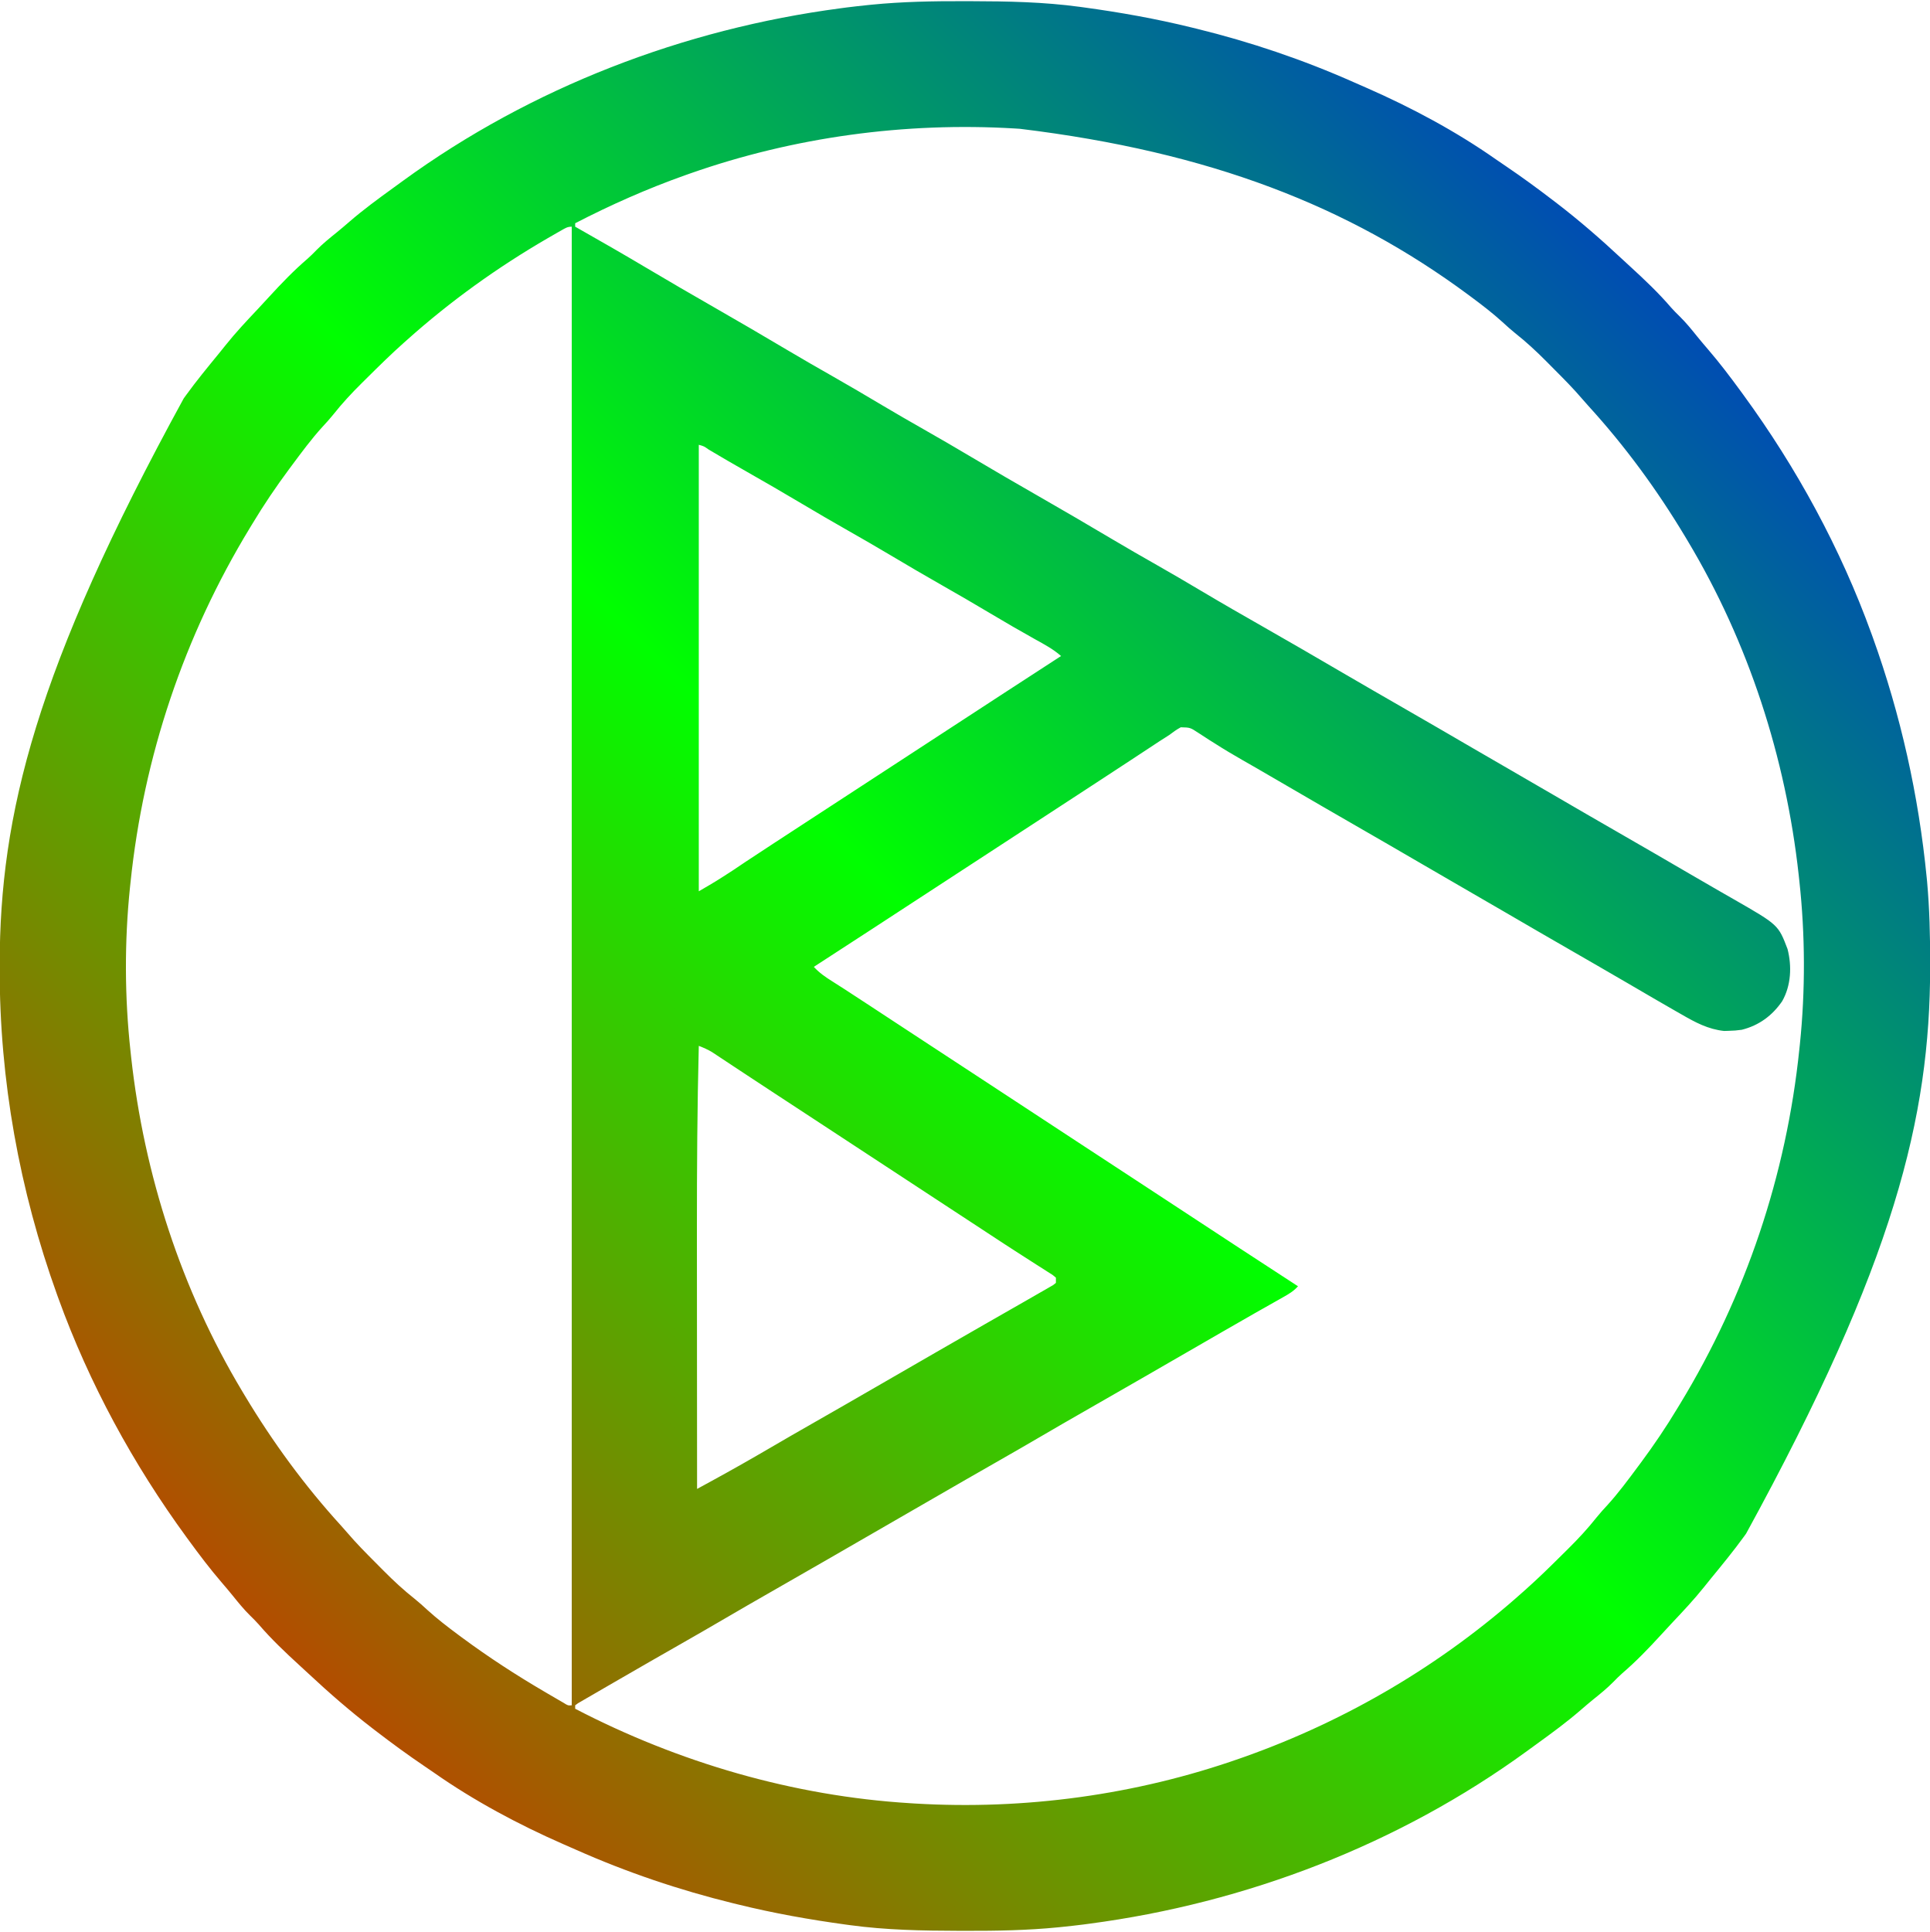
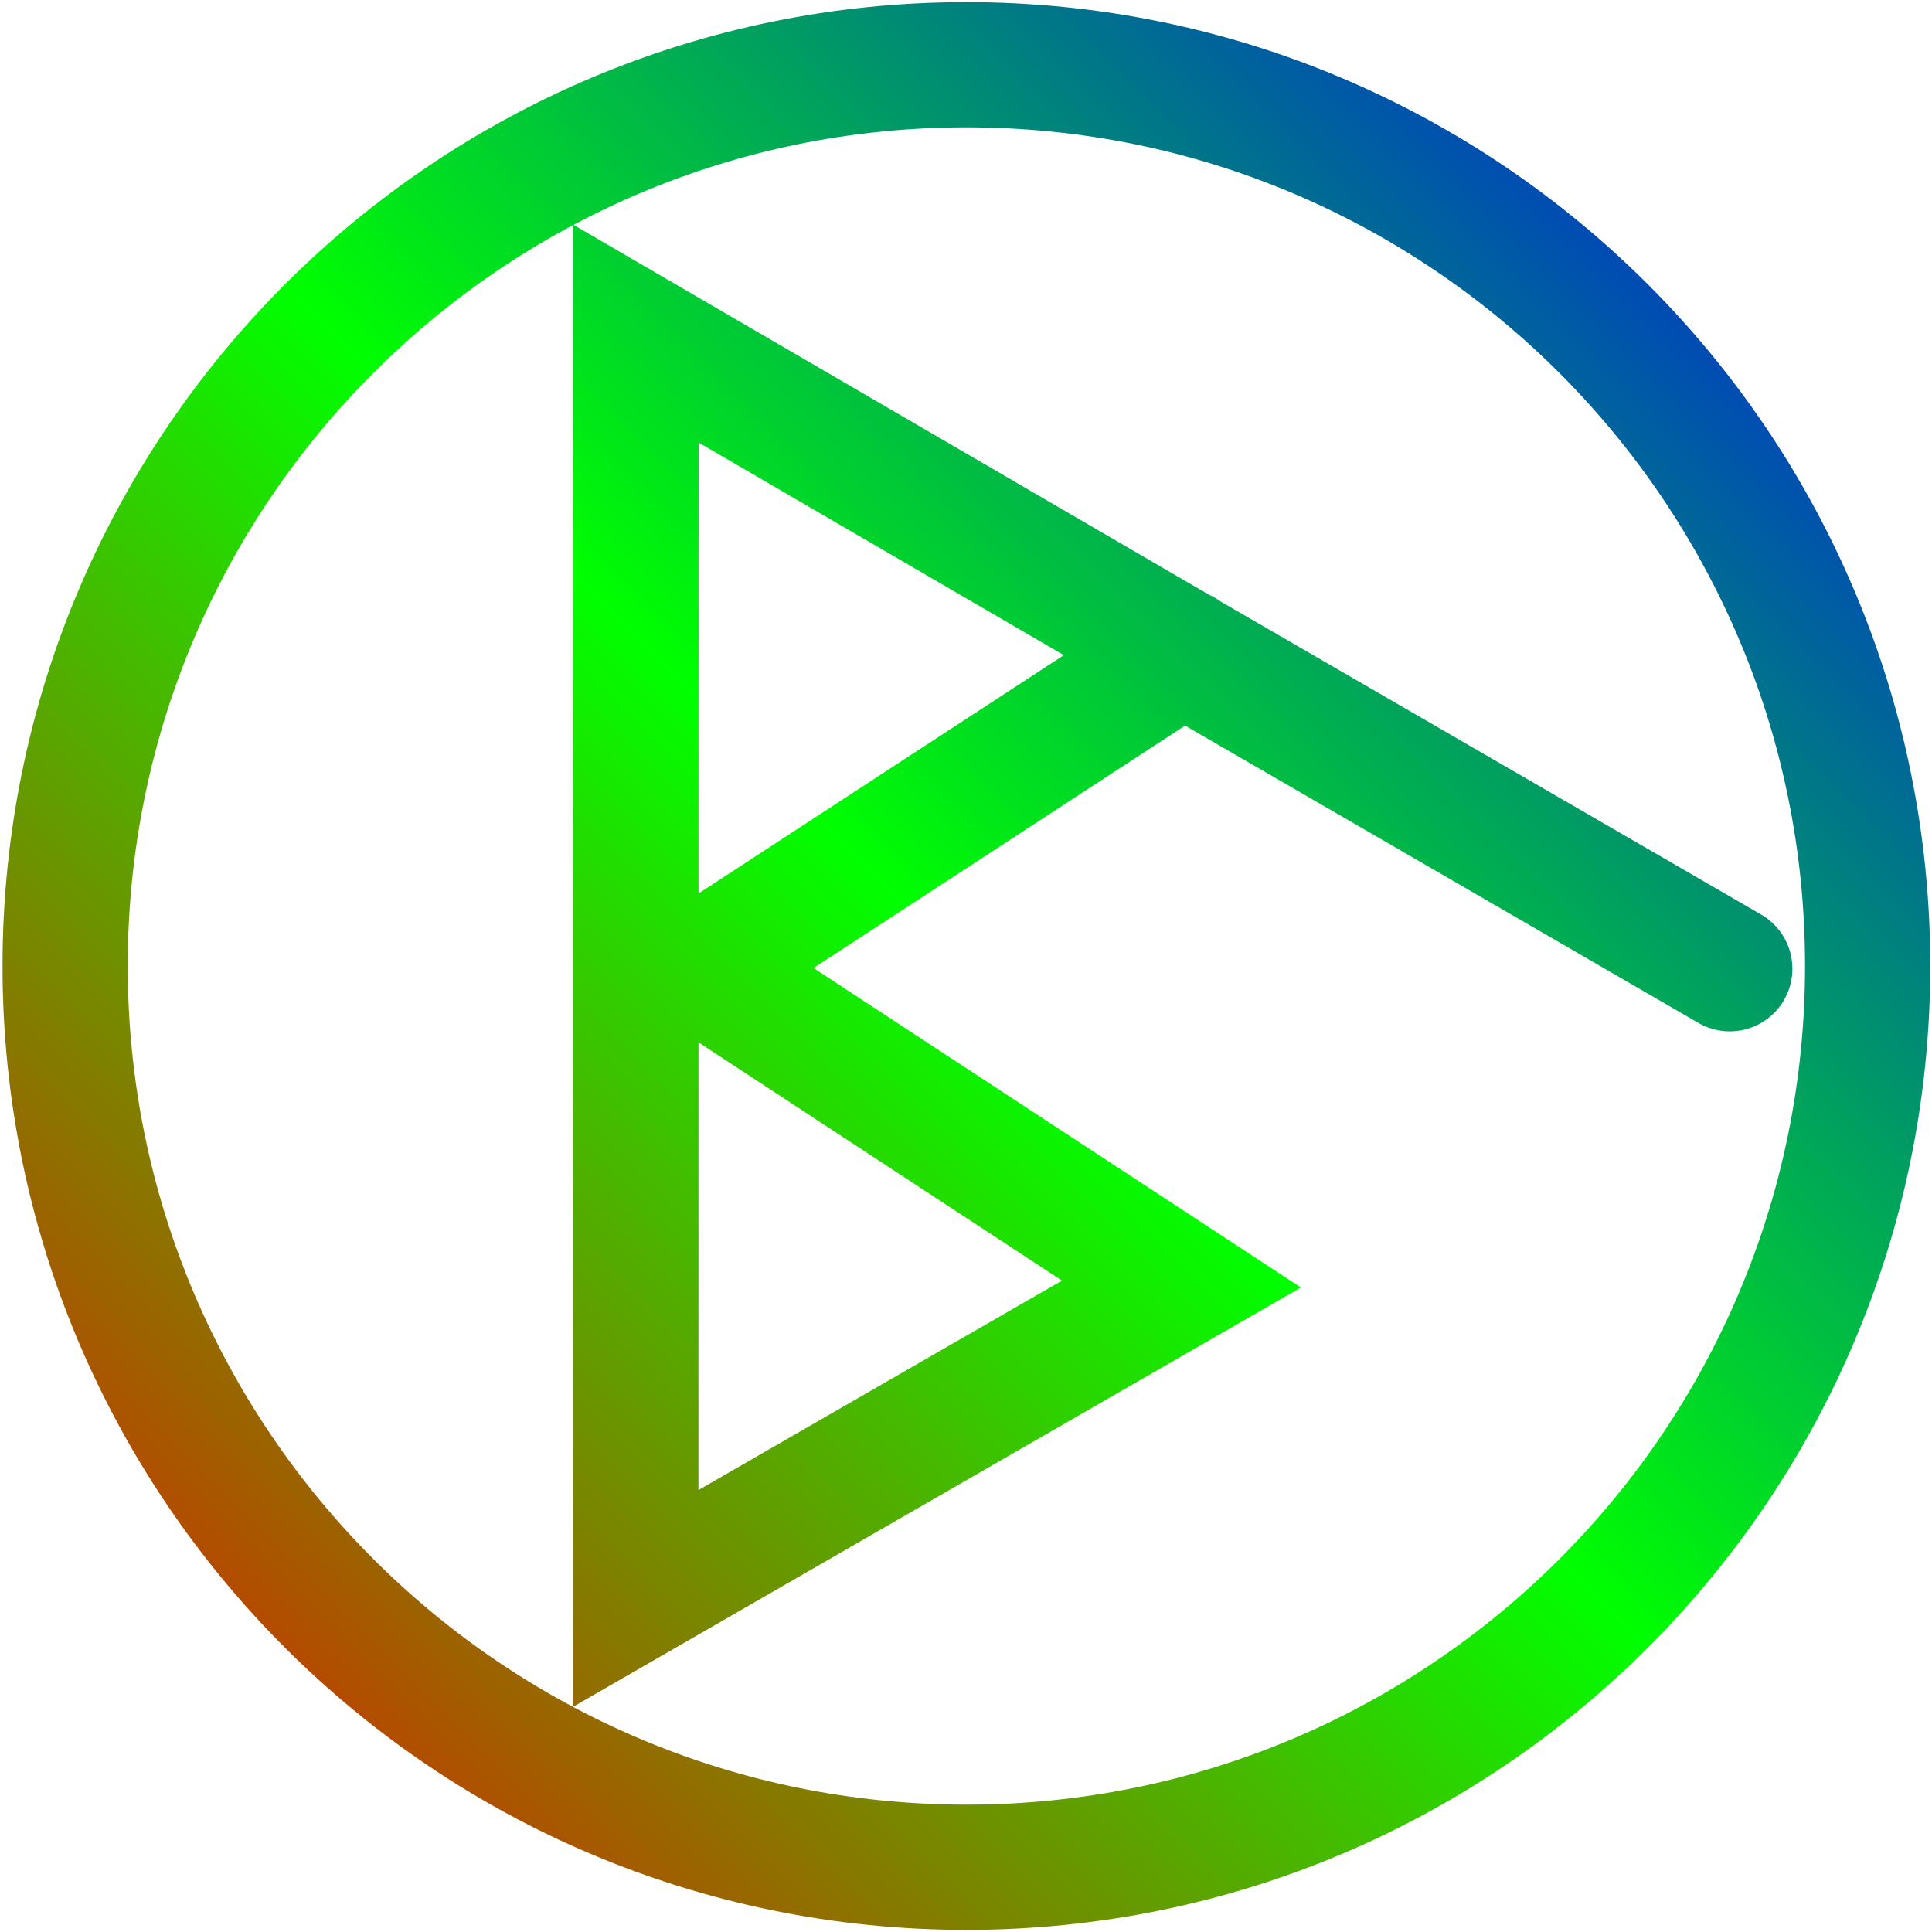
- <svg xmlns="http://www.w3.org/2000/svg" viewBox="0 0 1124 1125">
+ <svg xmlns="http://www.w3.org/2000/svg" viewBox="0 0 2475 2475" overflow="hidden">
  <defs>
-     <linearGradient id="g" x1="0" y1="1" x2="1" y2="0" gradientUnits="objectBoundingBox">
+     <linearGradient id="g" x1="962" y1="2475" x2="3437" y2="0" gradientUnits="userSpaceOnUse">
      <stop offset="0%" stop-color="#FF0000" />
      <stop offset="50%" stop-color="#00FF00" />
      <stop offset="100%" stop-color="#0000FF" />
    </linearGradient>
  </defs>
-   <path d="M0 0 C1.423 0.002 2.847 0.004 4.27 0.007 C25.506 0.051 46.554 0.441 67.625 3.312 C68.379 3.414 69.132 3.516 69.909 3.621 C91.029 6.503 111.918 10.218 132.625 15.312 C133.599 15.549 134.572 15.786 135.575 16.03 C166.99 23.739 197.571 34.075 227.135 47.208 C229.652 48.324 232.175 49.425 234.699 50.523 C260.717 61.934 286.634 75.782 309.917 92.121 C311.769 93.413 313.639 94.679 315.512 95.941 C325.112 102.434 334.431 109.258 343.625 116.312 C344.231 116.777 344.837 117.241 345.461 117.719 C358.547 127.776 370.942 138.535 382.999 149.799 C384.662 151.347 386.335 152.884 388.012 154.418 C396.379 162.079 404.563 169.798 411.953 178.426 C413.567 180.247 415.25 181.935 417 183.625 C420.708 187.275 423.926 191.257 427.184 195.309 C429.272 197.878 431.405 200.4 433.568 202.907 C440.316 210.753 446.521 218.96 452.625 227.312 C453.057 227.901 453.488 228.49 453.933 229.097 C485.09 271.738 510.623 318.638 528.625 368.312 C528.866 368.976 529.106 369.64 529.354 370.324 C545.679 415.593 556.121 462.536 560.812 510.438 C560.884 511.168 560.956 511.899 561.03 512.652 C562.447 528.427 562.832 544.232 562.812 560.062 C562.812 560.994 562.811 561.926 562.811 562.886 C562.659 649.758 542.137 734.34 455.625 892.312 C455.204 892.897 454.783 893.481 454.35 894.083 C448.265 902.473 441.693 910.472 435.121 918.48 C433.83 920.061 432.556 921.654 431.285 923.25 C425.355 930.671 418.901 937.542 412.383 944.441 C410.177 946.789 408 949.161 405.824 951.537 C398.723 959.288 391.504 966.795 383.512 973.641 C381.69 975.255 380.002 976.937 378.312 978.688 C374.659 982.399 370.674 985.62 366.617 988.879 C364.098 990.928 361.634 993.025 359.182 995.154 C351.097 1002.144 342.527 1008.433 333.869 1014.69 C331.872 1016.134 329.883 1017.585 327.895 1019.039 C253.214 1073.389 164.385 1107.458 73 1119.5 C71.254 1119.732 71.254 1119.732 69.472 1119.969 C65.527 1120.465 61.58 1120.907 57.625 1121.312 C56.764 1121.401 55.904 1121.489 55.017 1121.58 C37.1 1123.353 19.241 1123.675 1.25 1123.625 C-0.173 1123.623 -1.597 1123.621 -3.02 1123.618 C-24.256 1123.574 -45.304 1123.184 -66.375 1120.312 C-67.129 1120.211 -67.882 1120.109 -68.659 1120.004 C-89.779 1117.122 -110.668 1113.407 -131.375 1108.312 C-132.835 1107.957 -132.835 1107.957 -134.325 1107.595 C-165.74 1099.886 -196.321 1089.55 -225.885 1076.417 C-228.402 1075.301 -230.925 1074.2 -233.449 1073.102 C-259.467 1061.691 -285.384 1047.843 -308.667 1031.504 C-310.519 1030.212 -312.389 1028.946 -314.262 1027.684 C-323.862 1021.191 -333.181 1014.367 -342.375 1007.312 C-342.981 1006.848 -343.587 1006.384 -344.211 1005.906 C-357.297 995.849 -369.692 985.09 -381.749 973.826 C-383.412 972.278 -385.085 970.741 -386.762 969.207 C-395.129 961.546 -403.313 953.827 -410.703 945.199 C-412.317 943.378 -414 941.69 -415.75 940 C-419.458 936.35 -422.676 932.368 -425.934 928.316 C-428.022 925.747 -430.155 923.225 -432.318 920.718 C-439.066 912.872 -445.271 904.665 -451.375 896.312 C-451.807 895.724 -452.238 895.135 -452.683 894.528 C-483.84 851.887 -509.373 804.987 -527.375 755.312 C-527.616 754.649 -527.856 753.985 -528.104 753.301 C-550.072 692.382 -561.642 628.277 -561.562 563.5 C-561.562 562.106 -561.562 562.106 -561.561 560.684 C-561.409 473.835 -540.876 389.263 -454.375 231.312 C-453.954 230.728 -453.533 230.144 -453.1 229.542 C-447.015 221.152 -440.443 213.153 -433.871 205.145 C-432.58 203.564 -431.306 201.971 -430.035 200.375 C-424.105 192.954 -417.651 186.083 -411.133 179.184 C-408.927 176.836 -406.75 174.464 -404.574 172.088 C-397.473 164.337 -390.254 156.83 -382.262 149.984 C-380.44 148.37 -378.752 146.688 -377.062 144.938 C-373.409 141.226 -369.424 138.005 -365.367 134.746 C-362.848 132.697 -360.384 130.6 -357.932 128.471 C-349.847 121.481 -341.277 115.192 -332.619 108.935 C-330.622 107.491 -328.633 106.04 -326.645 104.586 C-251.964 50.236 -163.135 16.167 -71.75 4.125 C-70.586 3.97 -69.421 3.815 -68.222 3.656 C-64.277 3.16 -60.33 2.718 -56.375 2.312 C-55.084 2.18 -55.084 2.18 -53.767 2.045 C-35.85 0.272 -17.991 -0.05 0 0 Z M-159.375 100.312 C-160.849 100.83 -160.849 100.83 -162.354 101.358 C-184.351 109.173 -205.645 118.59 -226.375 129.312 C-226.375 129.972 -226.375 130.632 -226.375 131.312 C-225.668 131.713 -224.961 132.114 -224.233 132.527 C-211.008 140.037 -197.818 147.594 -184.75 155.375 C-171.696 163.146 -158.549 170.747 -145.375 178.312 C-131.064 186.531 -116.802 194.819 -102.621 203.261 C-94.007 208.377 -85.326 213.364 -76.615 218.312 C-66.847 223.865 -57.171 229.56 -47.52 235.312 C-39.521 240.069 -31.466 244.716 -23.375 249.312 C-14.111 254.576 -4.906 259.924 4.25 265.375 C17.304 273.146 30.451 280.747 43.625 288.312 C57.936 296.531 72.198 304.819 86.379 313.261 C94.993 318.377 103.674 323.364 112.385 328.312 C121.021 333.221 129.592 338.227 138.125 343.312 C150.151 350.478 162.284 357.44 174.45 364.363 C189.891 373.153 205.251 382.083 220.591 391.046 C232.242 397.849 243.934 404.579 255.625 411.312 C269.299 419.188 282.962 427.081 296.586 435.043 C303.918 439.325 311.268 443.575 318.625 447.812 C326.973 452.621 335.307 457.452 343.625 462.312 C356.262 469.697 368.942 477.007 381.625 484.312 C395.29 492.183 408.946 500.067 422.558 508.028 C427.867 511.13 433.186 514.216 438.52 517.277 C439.098 517.61 439.677 517.942 440.273 518.285 C443.059 519.885 445.845 521.483 448.635 523.076 C474.379 537.855 474.379 537.855 479.742 551.902 C482.339 561.934 481.819 573.206 476.625 582.312 C470.811 590.757 463.112 596.432 453.09 598.949 C450.515 599.329 448.04 599.516 445.438 599.562 C444.578 599.588 443.718 599.614 442.832 599.641 C433.545 598.69 425.969 594.617 418 590 C416.914 589.381 415.828 588.762 414.709 588.125 C411.34 586.2 407.981 584.259 404.625 582.312 C403.61 581.724 402.594 581.136 401.548 580.53 C396.597 577.657 391.653 574.77 386.715 571.875 C380.409 568.18 374.082 564.524 367.75 560.875 C366.671 560.253 365.593 559.631 364.481 558.991 C361.196 557.098 357.911 555.205 354.625 553.312 C340.951 545.437 327.288 537.544 313.664 529.582 C306.332 525.3 298.982 521.05 291.625 516.812 C283.277 512.004 274.943 507.173 266.625 502.312 C253.988 494.928 241.308 487.618 228.625 480.312 C214.951 472.437 201.288 464.544 187.664 456.582 C182.512 453.573 177.355 450.575 172.188 447.594 C171.106 446.97 170.024 446.345 168.91 445.702 C166.734 444.45 164.555 443.204 162.373 441.962 C156.817 438.789 151.352 435.532 145.965 432.078 C144.889 431.405 143.813 430.731 142.705 430.037 C140.659 428.752 138.632 427.436 136.627 426.088 C131.835 422.942 131.835 422.942 126.365 422.804 C123.923 424.11 121.829 425.635 119.625 427.312 C117.747 428.525 115.862 429.727 113.973 430.922 C111.876 432.299 109.781 433.679 107.688 435.062 C106.546 435.813 105.404 436.564 104.262 437.314 C101.895 438.87 99.528 440.427 97.162 441.985 C91.596 445.65 86.016 449.293 80.438 452.938 C79.361 453.641 78.284 454.345 77.175 455.071 C67.272 461.545 57.363 468.009 47.452 474.47 C42.676 477.583 37.9 480.698 33.125 483.812 C31.208 485.063 29.292 486.313 27.375 487.562 C26.426 488.181 25.477 488.8 24.5 489.438 C6.292 501.312 -11.917 513.188 -30.125 525.062 C-31.074 525.682 -32.023 526.301 -33.001 526.938 C-34.913 528.185 -36.825 529.432 -38.737 530.679 C-43.604 533.853 -48.47 537.027 -53.336 540.203 C-64.666 547.598 -76.008 554.974 -87.375 562.312 C-84.181 565.799 -80.601 568.256 -76.625 570.75 C-75.093 571.727 -73.562 572.705 -72.031 573.684 C-71.152 574.245 -70.273 574.807 -69.367 575.386 C-63.95 578.874 -58.569 582.419 -53.185 585.958 C-50.401 587.789 -47.615 589.618 -44.83 591.447 C-43.418 592.374 -42.006 593.301 -40.594 594.229 C-33.629 598.804 -26.659 603.371 -19.688 607.938 C-18.49 608.722 -17.292 609.507 -16.094 610.292 C-12.521 612.632 -8.948 614.972 -5.375 617.312 C-0.604 620.437 4.167 623.562 8.938 626.688 C9.828 627.271 9.828 627.271 10.736 627.866 C21.045 634.619 31.349 641.38 41.652 648.143 C51.203 654.412 60.756 660.677 70.312 666.938 C70.906 667.326 71.5 667.715 72.112 668.116 C76.283 670.849 80.454 673.581 84.625 676.312 C89.396 679.437 94.167 682.562 98.938 685.688 C99.531 686.076 100.125 686.465 100.736 686.866 C109.694 692.734 118.648 698.608 127.601 704.484 C161.072 726.46 161.072 726.46 194.625 748.312 C192.131 751.108 189.373 752.745 186.121 754.578 C185.001 755.213 183.882 755.848 182.728 756.502 C182.132 756.837 181.535 757.173 180.921 757.518 C178.387 758.942 175.859 760.377 173.33 761.812 C172.023 762.553 170.714 763.294 169.406 764.034 C163.084 767.613 156.789 771.239 150.5 774.875 C148.352 776.116 146.203 777.357 144.055 778.598 C142.995 779.21 141.935 779.823 140.843 780.454 C134.354 784.202 127.862 787.946 121.37 791.69 C115.978 794.801 110.586 797.913 105.195 801.027 C93.389 807.848 81.565 814.636 69.72 821.39 C61.662 825.986 53.631 830.626 45.625 835.312 C37.03 840.344 28.402 845.316 19.75 850.25 C7.425 857.279 -4.872 864.355 -17.157 871.454 C-22.562 874.576 -27.968 877.694 -33.375 880.812 C-35.542 882.062 -37.708 883.312 -39.875 884.562 C-44.208 887.062 -48.542 889.562 -52.875 892.062 C-53.947 892.681 -55.02 893.3 -56.125 893.937 C-58.293 895.188 -60.461 896.439 -62.629 897.69 C-68.022 900.8 -73.414 903.913 -78.805 907.027 C-90.611 913.848 -102.435 920.636 -114.28 927.39 C-122.338 931.986 -130.369 936.626 -138.375 941.312 C-146.97 946.344 -155.598 951.316 -164.25 956.25 C-176.599 963.294 -188.935 970.358 -201.232 977.491 C-203.368 978.729 -205.504 979.964 -207.643 981.196 C-210.766 982.998 -213.884 984.81 -217 986.625 C-217.949 987.171 -218.898 987.716 -219.876 988.278 C-221.164 989.032 -221.164 989.032 -222.477 989.801 C-223.611 990.459 -223.611 990.459 -224.768 991.13 C-225.563 991.715 -225.563 991.715 -226.375 992.312 C-226.375 992.972 -226.375 993.633 -226.375 994.312 C-166.119 1025.631 -99.291 1045.142 -31.375 1049.312 C-30.403 1049.374 -29.43 1049.436 -28.429 1049.5 C35.507 1053.305 100.177 1044.53 160.625 1023.312 C161.608 1022.968 162.591 1022.623 163.604 1022.267 C223.309 1001.056 278.395 968.555 325.625 926.312 C326.132 925.863 326.639 925.414 327.162 924.951 C334.632 918.314 341.75 911.309 348.841 904.271 C349.846 903.275 350.852 902.28 351.86 901.286 C357.825 895.396 363.426 889.346 368.637 882.768 C370.626 880.311 372.715 877.996 374.875 875.688 C381.291 868.626 386.937 860.962 392.625 853.312 C393.183 852.563 393.741 851.814 394.316 851.042 C401.942 840.761 409.029 830.281 415.625 819.312 C416.114 818.509 416.604 817.705 417.108 816.877 C455.423 753.909 479.053 683.668 486.625 610.312 C486.729 609.337 486.834 608.362 486.941 607.358 C490.167 576.052 490.055 543.592 486.625 512.312 C486.496 511.11 486.367 509.907 486.234 508.668 C478.697 440.339 457.011 373.367 421.625 314.312 C420.823 312.97 420.823 312.97 420.004 311.6 C403.709 284.476 385.219 259.21 363.891 235.824 C362.656 234.456 361.428 233.081 360.233 231.678 C355.108 225.684 349.593 220.095 344.02 214.522 C342.387 212.887 340.762 211.243 339.137 209.6 C333.36 203.792 327.495 198.354 321.059 193.273 C318.526 191.233 316.136 189.084 313.75 186.875 C307.989 181.647 301.867 176.943 295.625 172.312 C294.603 171.554 294.603 171.554 293.561 170.78 C224.308 119.588 143.665 87.764 32.625 74.312 C31.653 74.251 30.68 74.189 29.679 74.125 C-34.257 70.32 -98.927 79.095 -159.375 100.312 Z M-234.391 133.445 C-235.632 134.149 -235.632 134.149 -236.899 134.867 C-237.799 135.385 -238.698 135.904 -239.625 136.438 C-240.559 136.974 -241.492 137.511 -242.454 138.065 C-271.72 155.047 -299.15 174.752 -324.375 197.312 C-324.882 197.762 -325.389 198.211 -325.912 198.674 C-333.382 205.311 -340.5 212.316 -347.591 219.354 C-348.596 220.35 -349.602 221.345 -350.61 222.339 C-356.575 228.229 -362.176 234.279 -367.387 240.857 C-369.376 243.314 -371.465 245.629 -373.625 247.938 C-380.041 254.999 -385.687 262.663 -391.375 270.312 C-391.933 271.062 -392.491 271.811 -393.066 272.583 C-400.692 282.864 -407.779 293.344 -414.375 304.312 C-414.864 305.116 -415.354 305.92 -415.858 306.748 C-454.173 369.716 -477.803 439.957 -485.375 513.312 C-485.479 514.288 -485.584 515.263 -485.691 516.267 C-488.917 547.573 -488.805 580.033 -485.375 611.312 C-485.246 612.515 -485.117 613.718 -484.984 614.957 C-477.447 683.286 -455.761 750.258 -420.375 809.312 C-419.84 810.208 -419.305 811.103 -418.754 812.025 C-402.459 839.149 -383.969 864.415 -362.641 887.801 C-361.406 889.169 -360.178 890.544 -358.983 891.947 C-353.858 897.941 -348.343 903.53 -342.77 909.103 C-341.137 910.738 -339.512 912.382 -337.887 914.025 C-332.11 919.833 -326.245 925.271 -319.809 930.352 C-317.276 932.392 -314.886 934.541 -312.5 936.75 C-306.739 941.978 -300.617 946.682 -294.375 951.312 C-293.694 951.818 -293.012 952.324 -292.311 952.845 C-276.889 964.245 -260.919 974.623 -244.375 984.312 C-243.396 984.888 -243.396 984.888 -242.397 985.476 C-240.456 986.615 -238.51 987.746 -236.562 988.875 C-235.422 989.536 -234.281 990.198 -233.105 990.879 C-230.594 992.467 -230.594 992.467 -228.375 992.312 C-228.375 708.183 -228.375 424.053 -228.375 131.312 C-230.949 131.312 -232.151 132.175 -234.391 133.445 Z M-154.375 258.312 C-154.375 344.113 -154.375 429.913 -154.375 518.312 C-144.146 512.349 -144.146 512.349 -134.25 505.938 C-132.7 504.893 -131.149 503.851 -129.598 502.809 C-128.766 502.25 -127.935 501.692 -127.079 501.117 C-121.972 497.709 -116.828 494.356 -111.688 491 C-110.858 490.458 -110.858 490.458 -110.012 489.906 C-106.134 487.373 -102.254 484.843 -98.375 482.312 C-96.385 481.014 -94.396 479.716 -92.406 478.418 C-87.672 475.329 -82.937 472.242 -78.202 469.155 C-73.426 466.042 -68.65 462.927 -63.875 459.812 C-61.958 458.562 -60.042 457.312 -58.125 456.062 C-56.702 455.134 -56.702 455.134 -55.25 454.188 C-27.938 436.375 -27.938 436.375 -0.625 418.562 C0.324 417.943 1.273 417.324 2.251 416.687 C4.163 415.44 6.075 414.193 7.987 412.946 C12.854 409.772 17.72 406.598 22.586 403.422 C33.916 396.027 45.258 388.651 56.625 381.312 C52.019 377.265 46.838 374.508 41.5 371.562 C32.734 366.669 24.059 361.645 15.438 356.5 C6.221 351.005 -3.045 345.612 -12.375 340.312 C-22.731 334.429 -32.999 328.411 -43.23 322.312 C-51.229 317.556 -59.284 312.909 -67.375 308.312 C-76.599 303.072 -85.762 297.744 -94.875 292.312 C-105.363 286.062 -115.925 279.959 -126.538 273.926 C-133.958 269.705 -141.342 265.434 -148.668 261.053 C-151.35 259.151 -151.35 259.151 -154.375 258.312 Z M-154.375 608.312 C-155.275 643.824 -155.475 679.326 -155.473 714.848 C-155.473 715.945 -155.473 717.042 -155.472 718.173 C-155.471 731.762 -155.46 745.351 -155.447 758.94 C-155.436 770.68 -155.43 782.419 -155.425 794.159 C-155.415 818.21 -155.398 842.261 -155.375 866.312 C-153.628 865.36 -151.882 864.408 -150.135 863.455 C-149.163 862.925 -148.19 862.394 -147.188 861.848 C-135.337 855.38 -123.608 848.732 -111.96 841.906 C-104.168 837.345 -96.343 832.846 -88.5 828.375 C-76.175 821.347 -63.878 814.27 -51.593 807.171 C-45.104 803.423 -38.612 799.679 -32.12 795.935 C-26.728 792.824 -21.336 789.712 -15.945 786.598 C-6.474 781.126 3.001 775.661 12.506 770.247 C17.76 767.255 23.008 764.252 28.254 761.244 C30.5 759.957 32.747 758.674 34.996 757.393 C38.129 755.606 41.253 753.805 44.375 752 C45.316 751.467 46.258 750.934 47.228 750.384 C48.075 749.89 48.923 749.396 49.797 748.887 C50.54 748.46 51.284 748.033 52.05 747.593 C52.57 747.17 53.089 746.748 53.625 746.312 C53.625 745.322 53.625 744.332 53.625 743.312 C51.634 741.591 51.634 741.591 48.957 739.969 C47.934 739.31 46.91 738.65 45.856 737.971 C44.717 737.252 43.577 736.532 42.438 735.812 C41.257 735.056 40.078 734.299 38.9 733.541 C36.41 731.939 33.917 730.343 31.423 728.749 C25.957 725.25 20.535 721.684 15.111 718.119 C12.066 716.118 9.017 714.122 5.969 712.125 C4.741 711.32 3.513 710.516 2.285 709.711 C-1.32 707.348 -4.926 704.987 -8.531 702.625 C-21.826 693.917 -35.116 685.203 -48.402 676.482 C-61.529 667.866 -74.663 659.259 -87.798 650.655 C-92.01 647.897 -96.221 645.138 -100.431 642.379 C-103.436 640.41 -106.442 638.441 -109.448 636.474 C-115.115 632.765 -120.778 629.05 -126.428 625.314 C-129.099 623.548 -131.772 621.786 -134.445 620.024 C-135.719 619.183 -136.992 618.34 -138.264 617.496 C-140.028 616.325 -141.795 615.16 -143.562 613.996 C-144.567 613.332 -145.571 612.667 -146.605 611.982 C-149.157 610.444 -151.604 609.379 -154.375 608.312 Z " fill="url(#g)" transform="translate(561.375,0.6875)" />
+   <g transform="translate(-962 0)">
+     <path d="M2478.11 835.122 1857.58 1239.91 2475.47 1644.95 1776.5 2047.64 1776.77 427.488 2477.24 835.176 3177.96 1241.04" stroke="url(#g)" stroke-width="160.417" stroke-linecap="round" stroke-linejoin="miter" stroke-miterlimit="8" fill="none" />
+     <circle cx="2200" cy="1237.5" r="1154.57" stroke="url(#g)" stroke-width="160.417" fill="none" />
+   </g>
</svg>
